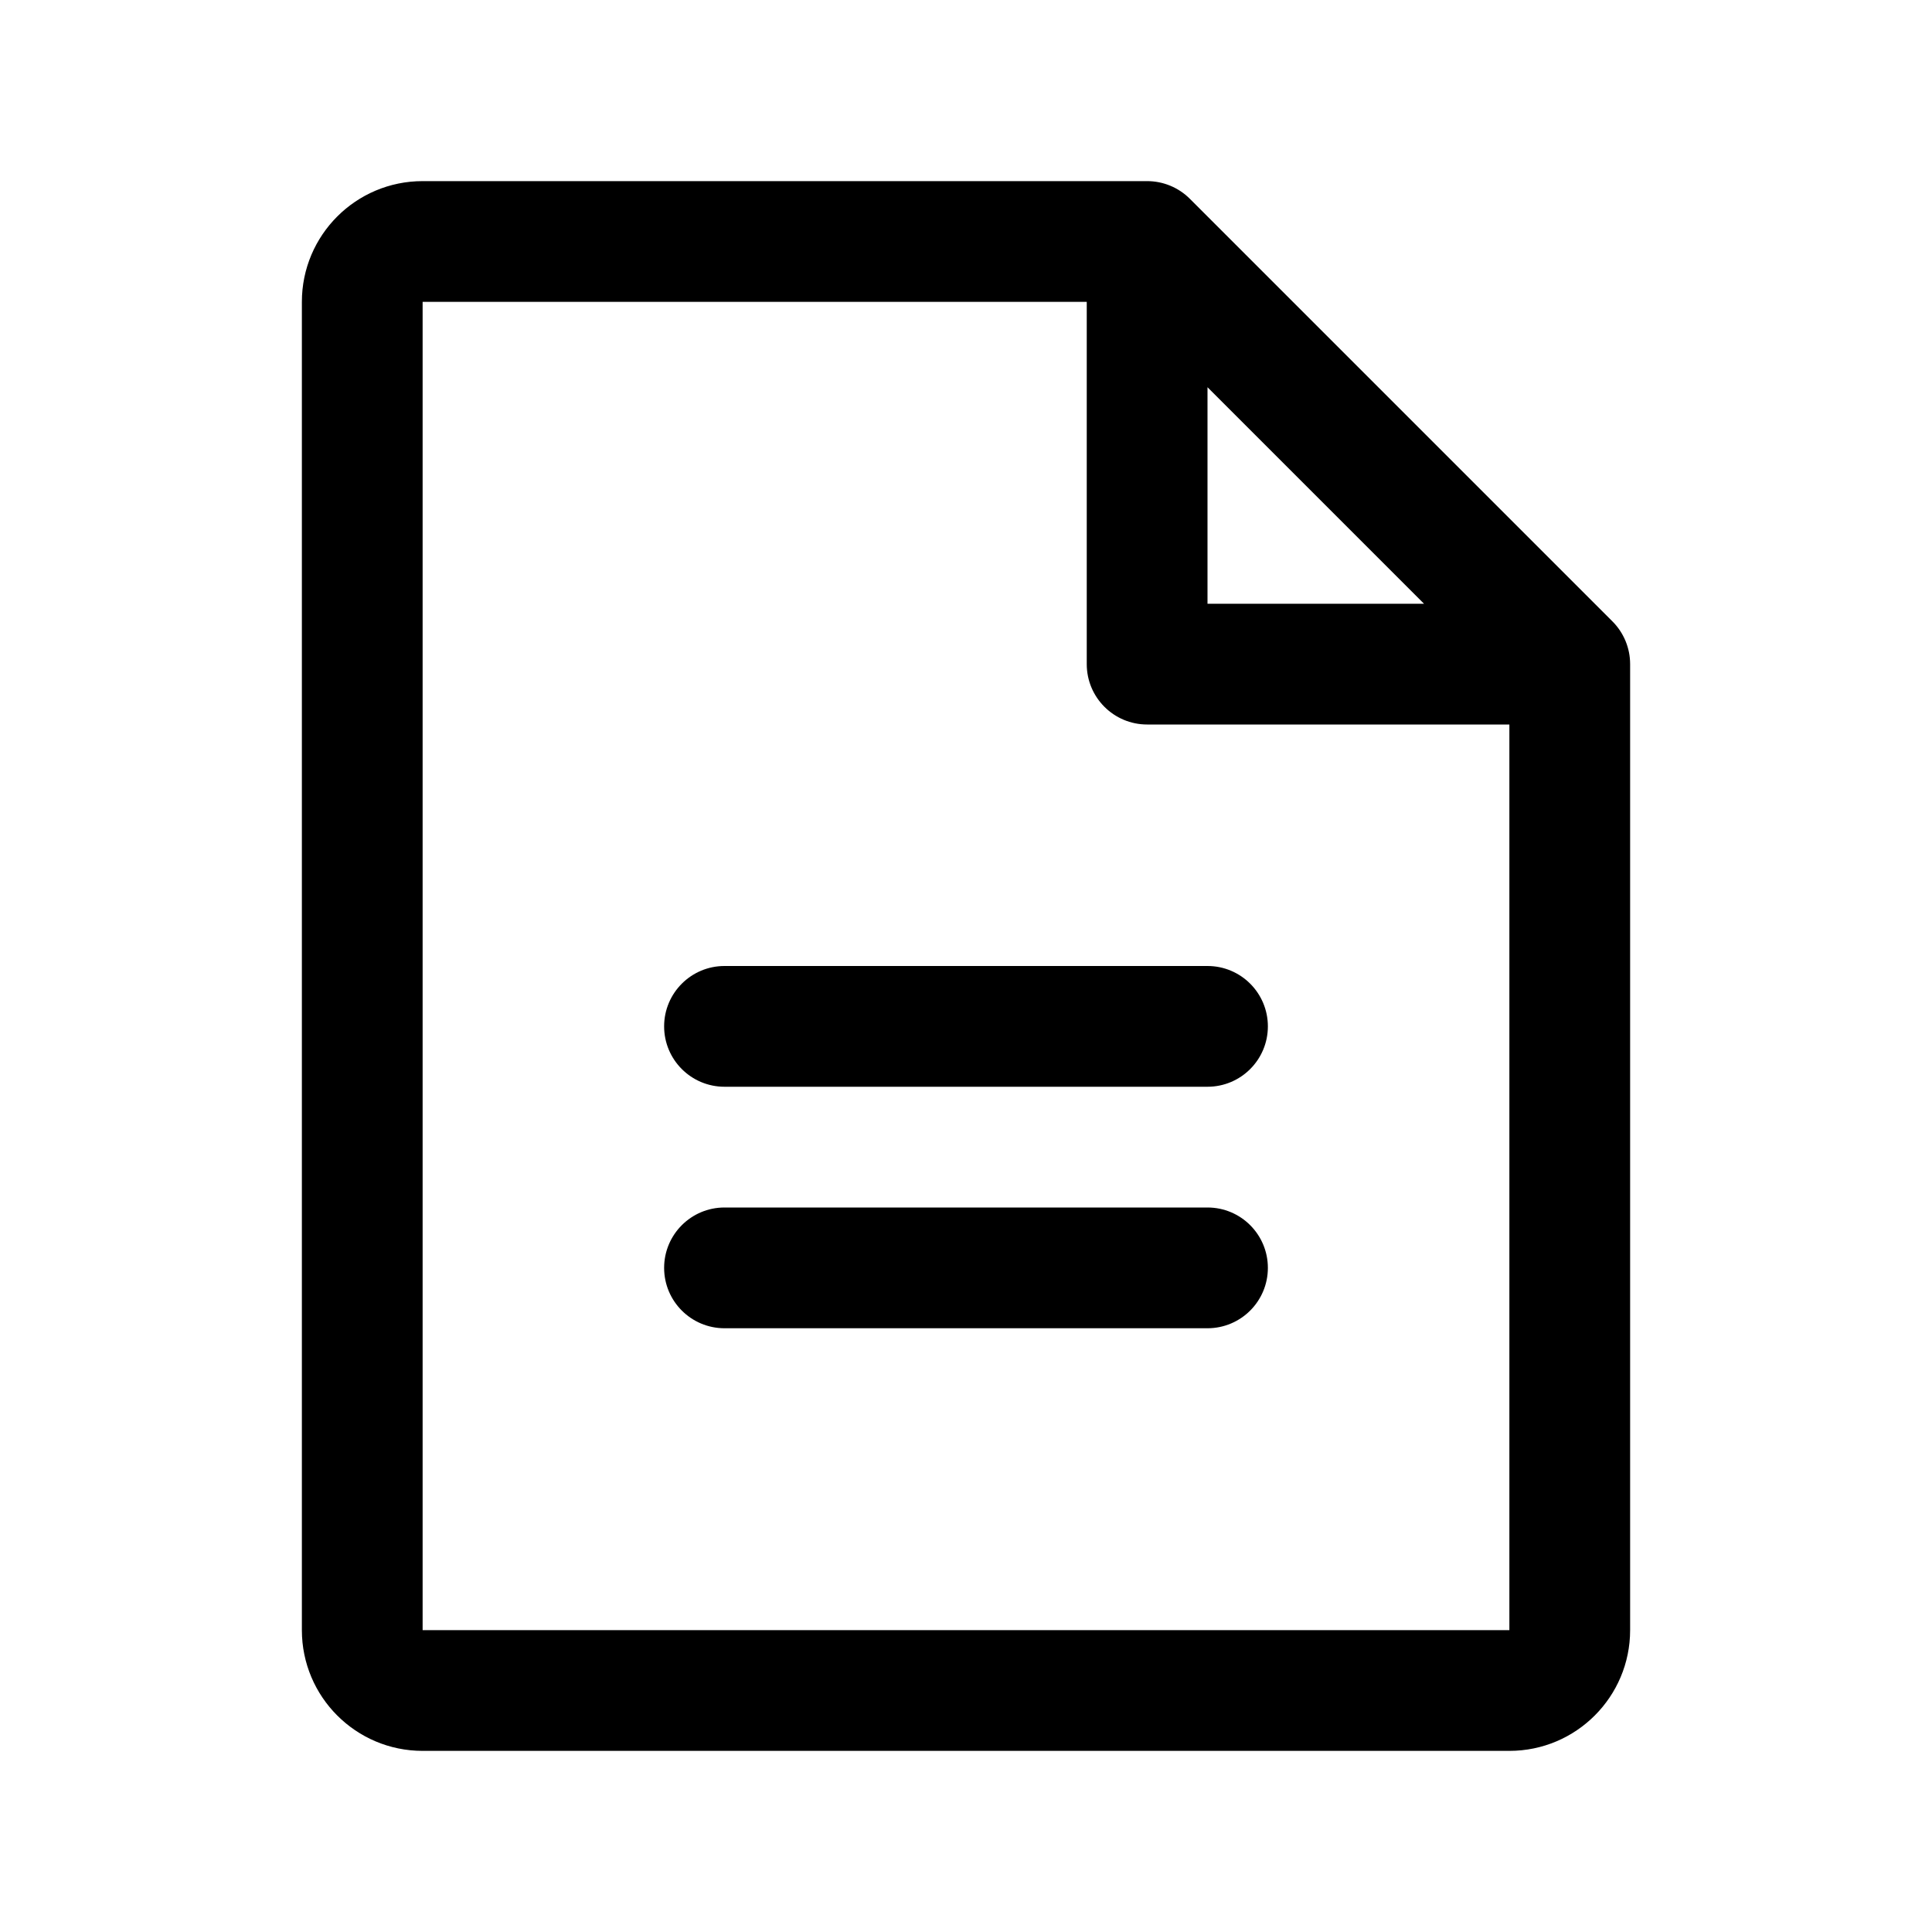
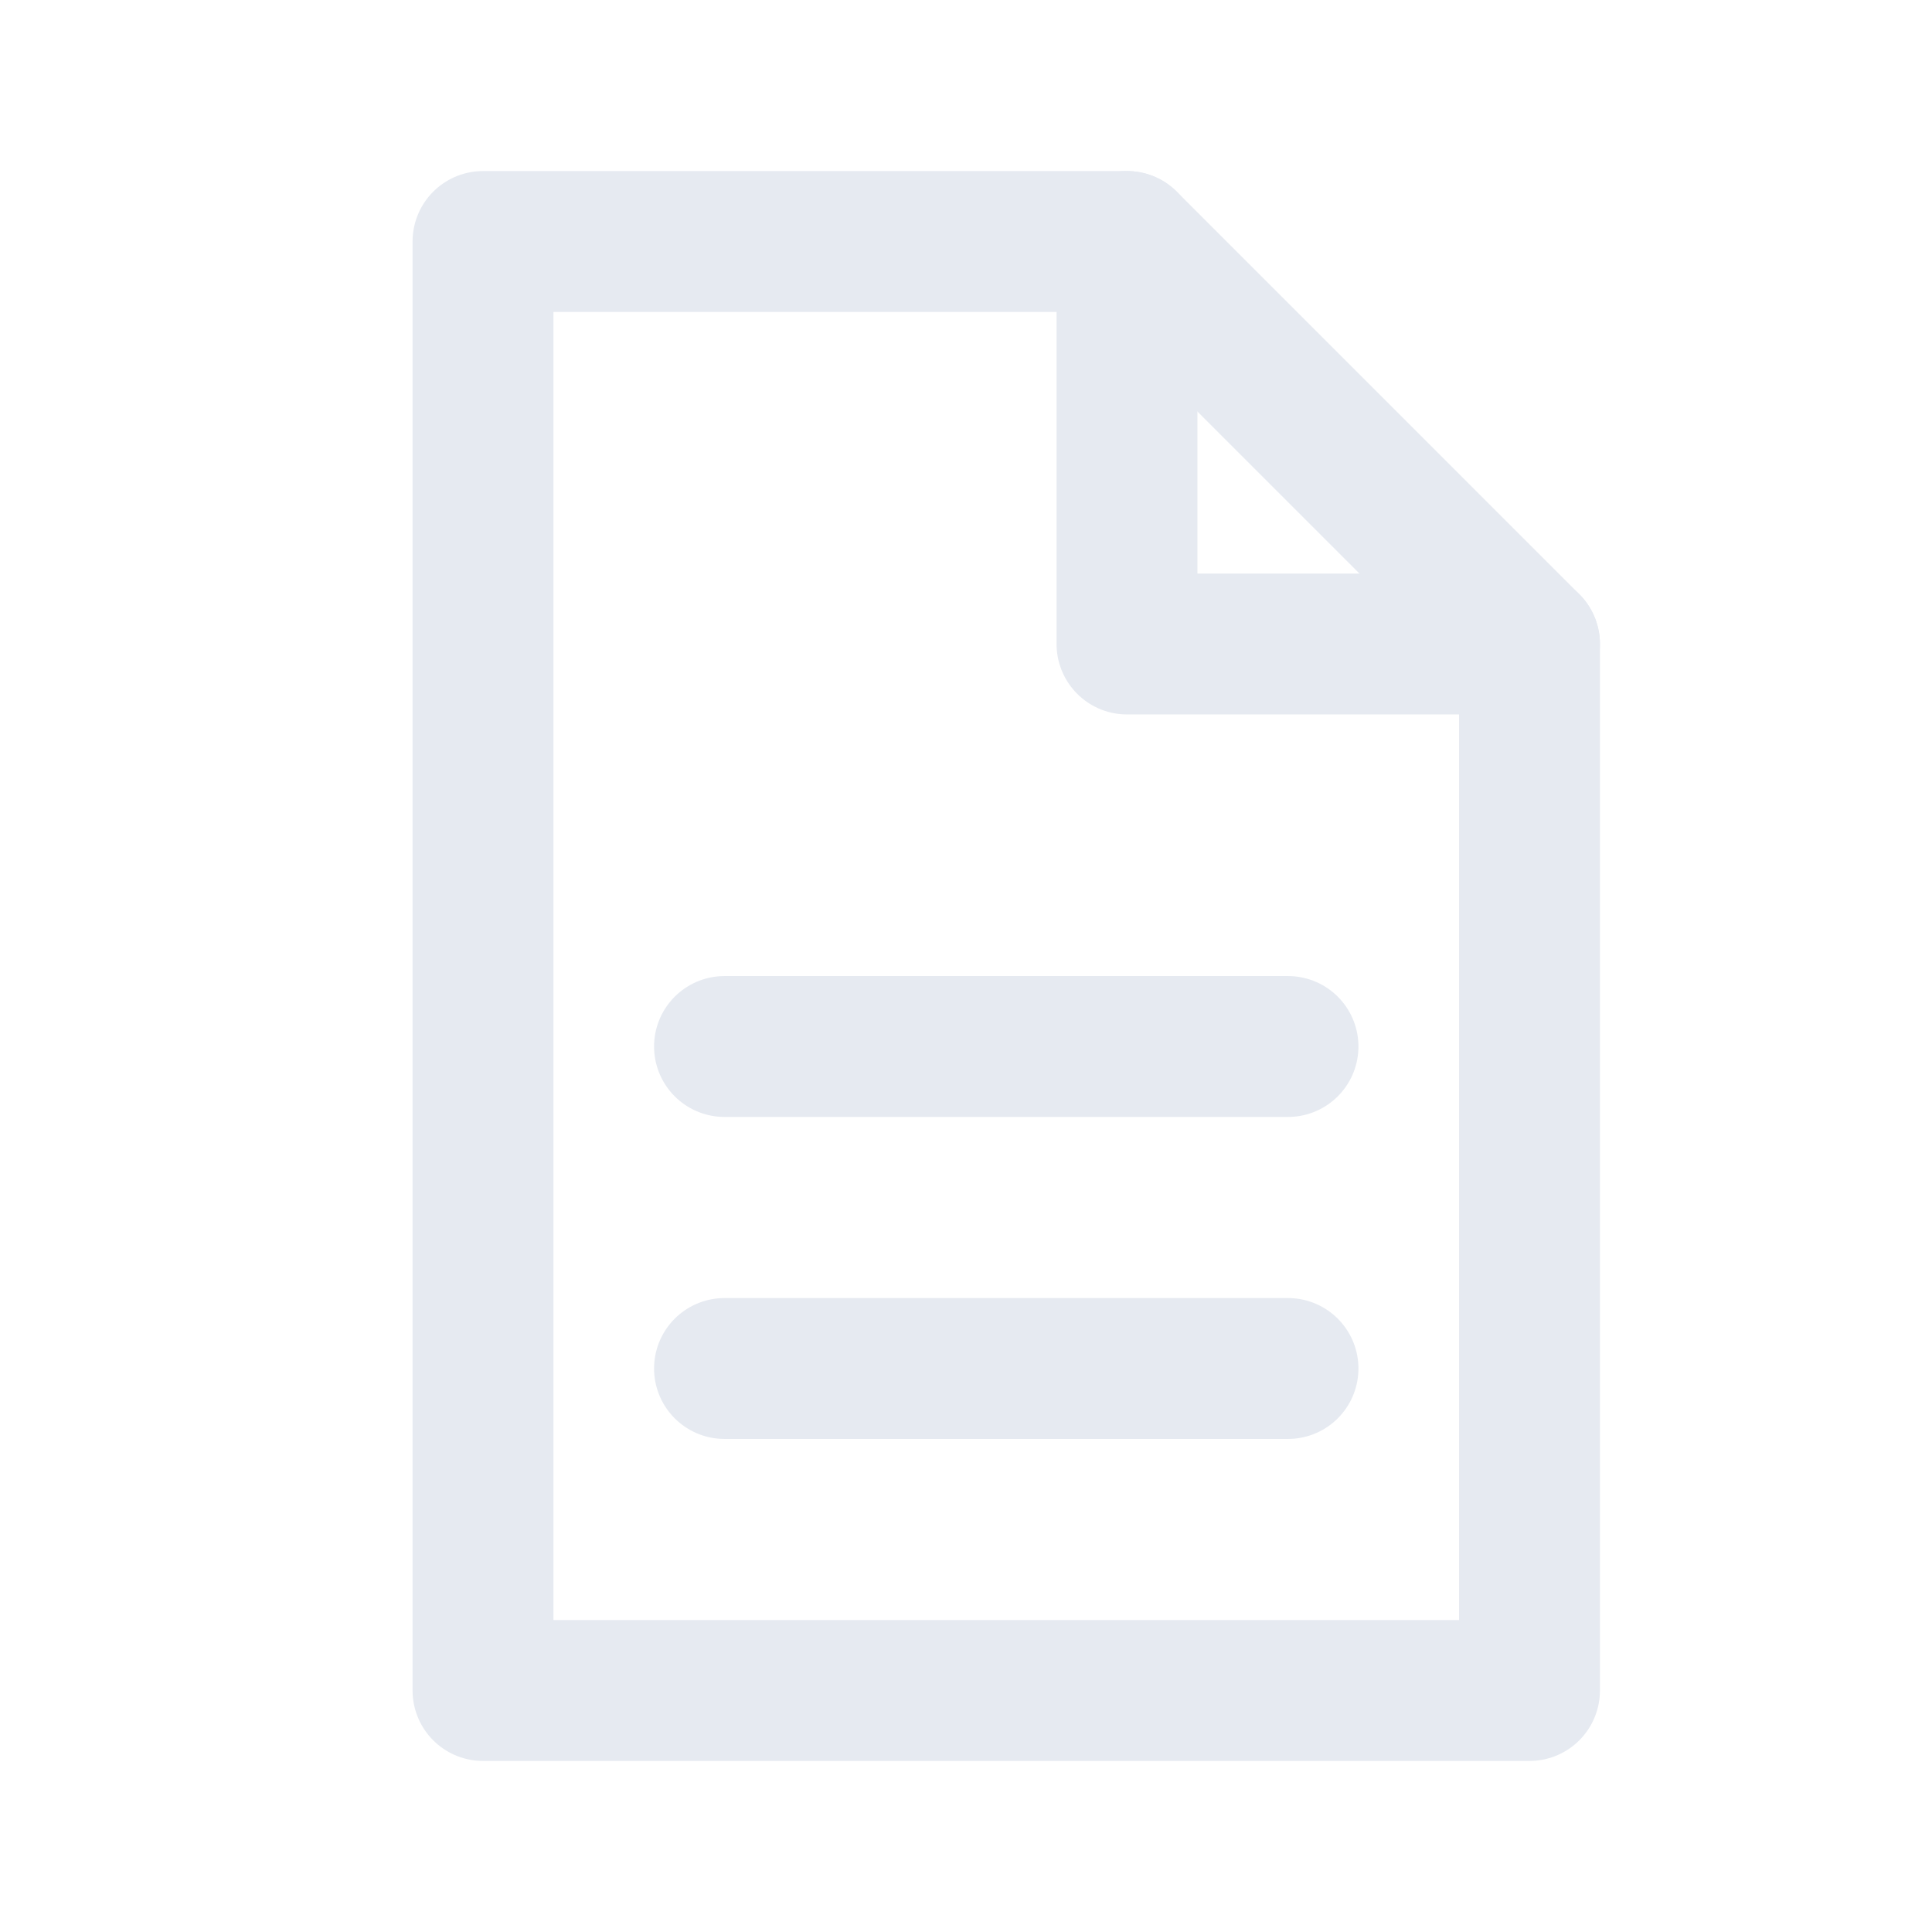
- <svg xmlns="http://www.w3.org/2000/svg" viewBox="0 0 256 256" fill="currentColor">
-   <path d="M213.66,82.34l-56-56A8,8,0,0,0,152,24H56A16,16,0,0,0,40,40V216a16,16,0,0,0,16,16H200a16,16,0,0,0,16-16V88A8,8,0,0,0,213.66,82.34ZM160,51.31,188.69,80H160ZM200,216H56V40h88V88a8,8,0,0,0,8,8h48V216Zm-32-80a8,8,0,0,1-8,8H96a8,8,0,0,1,0-16h64A8,8,0,0,1,168,136Zm0,32a8,8,0,0,1-8,8H96a8,8,0,0,1,0-16h64A8,8,0,0,1,168,168Z" />
+ <svg xmlns="http://www.w3.org/2000/svg" viewBox="0 0 24 24" width="24" height="24" fill="none" stroke="#e6eaf1" stroke-width="1.75" stroke-linecap="round" stroke-linejoin="round" aria-hidden="true">
+   <path d="M6 3h8l5 5v13H6z" />
+   <path d="M14 3v5h5M9 13h7M9 17h7" />
</svg>
